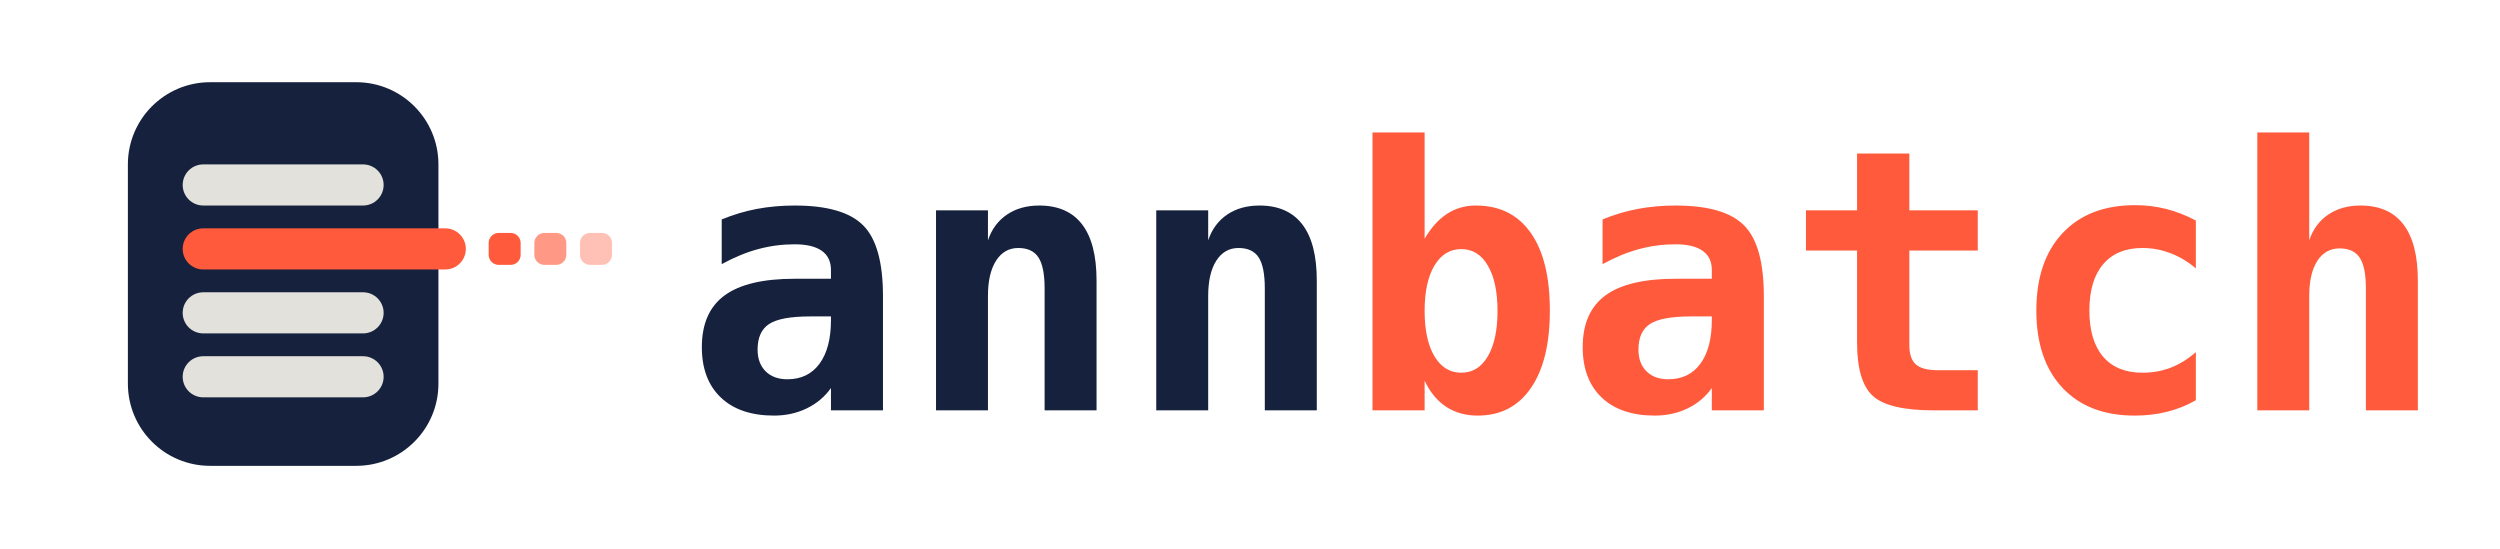
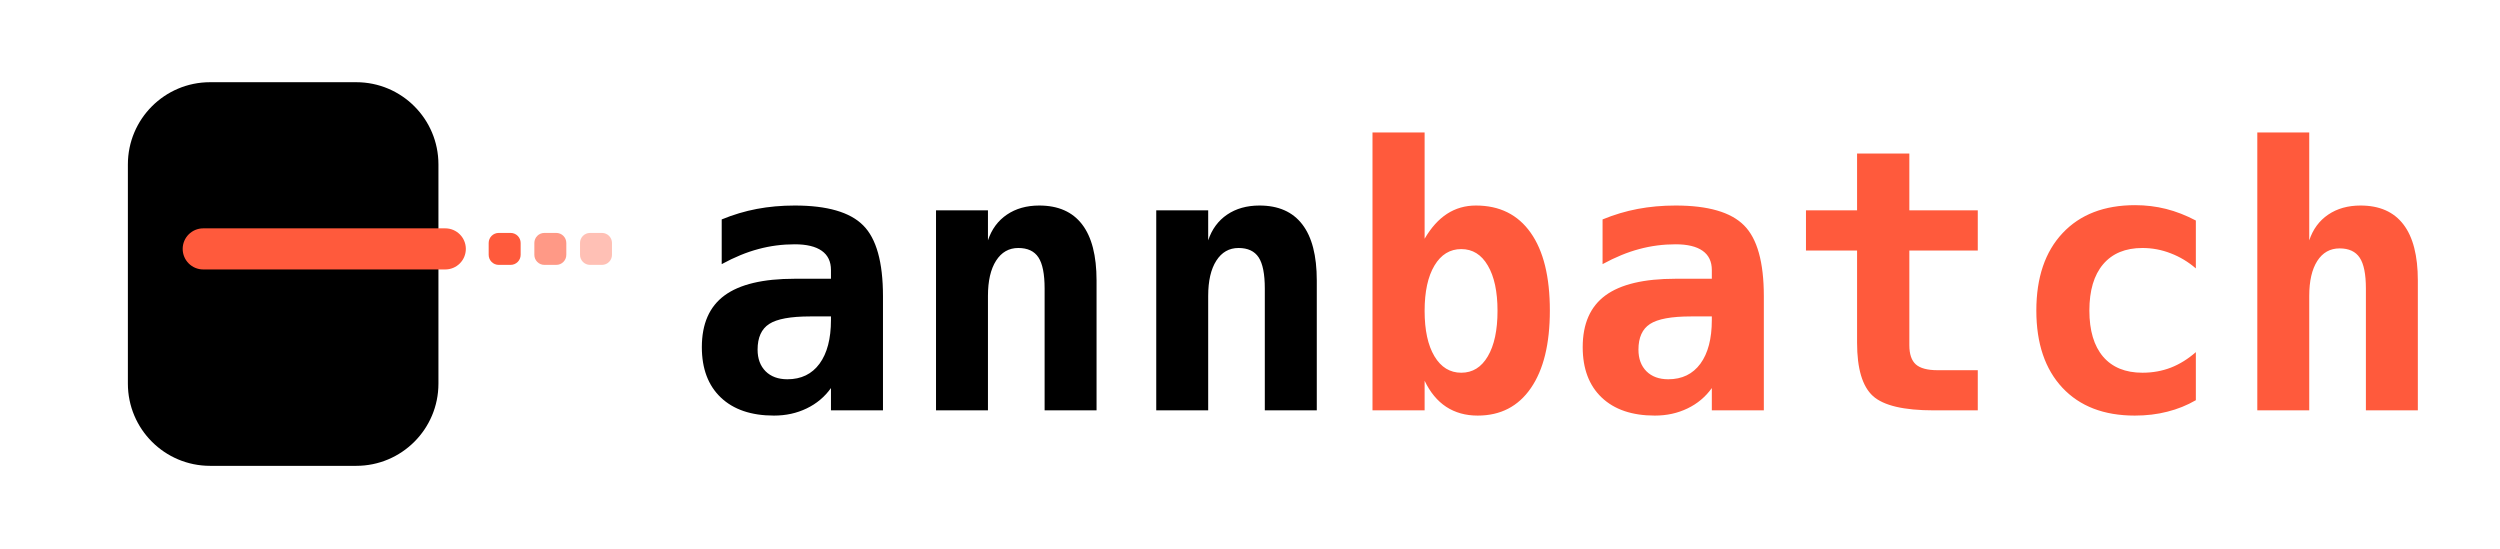
- <svg xmlns="http://www.w3.org/2000/svg" viewBox="0 0 547.4 120" width="547.4" height="120" role="img" aria-label="annbatch">
+ <svg xmlns="http://www.w3.org/2000/svg" style="color-scheme:light dark" viewBox="0 0 547.4 120" width="547.4" height="120" role="img" aria-label="annbatch">
  <g transform="translate(16,0)">
-     <rect x="12" y="18" width="68" height="84" rx="18" fill="#16223D" stroke="none" stroke-width="0" />
-     <rect x="24" y="36" width="44" height="9" rx="4.5" fill="#F4F1E9" opacity="0.92" />
-     <rect x="24" y="64" width="44" height="9" rx="4.5" fill="#F4F1E9" opacity="0.92" />
-     <rect x="24" y="78" width="44" height="9" rx="4.5" fill="#F4F1E9" opacity="0.92" />
+     <rect x="12" y="18" width="68" height="84" rx="18" style="fill:light-dark(#16223D, #F4F1E9)" stroke="none" stroke-width="0" />
+     <rect x="24" y="36" width="44" height="9" rx="4.5" style="fill:light-dark(#F4F1E9, #16223D)" opacity="0.92" />
+     <rect x="24" y="64" width="44" height="9" rx="4.5" style="fill:light-dark(#F4F1E9, #16223D)" opacity="0.92" />
+     <rect x="24" y="78" width="44" height="9" rx="4.5" style="fill:light-dark(#F4F1E9, #16223D)" opacity="0.92" />
    <rect x="24" y="50" width="62" height="9" rx="4.5" fill="#FF5A3C" />
    <rect x="91" y="51.0" width="7" height="7" rx="2.2" fill="#FF5A3C" opacity="1.0" />
    <rect x="101" y="51.0" width="7" height="7" rx="2.2" fill="#FF5A3C" opacity="0.62" />
    <rect x="111" y="51.0" width="7" height="7" rx="2.2" fill="#FF5A3C" opacity="0.38" />
  </g>
  <g transform="translate(150,29) scale(0.8009)">
-     <path d="M34.19,50.3 Q26.17,50.3 23.0,52.36 Q19.83,54.41 19.83,59.38 Q19.83,63.09 22.02,65.3 Q24.22,67.48 27.98,67.48 Q33.64,67.48 36.77,63.22 Q39.89,58.94 39.89,51.28 L39.89,50.3 L34.19,50.3 Z M54.11,44.78 L54.11,75.98 L39.89,75.98 L39.89,69.88 Q37.31,73.5 33.25,75.45 Q29.2,77.41 24.31,77.41 Q14.98,77.41 9.78,72.47 Q4.59,67.53 4.59,58.7 Q4.59,49.12 10.8,44.56 Q17.0,40.0 29.98,40.0 L39.89,40.0 L39.89,37.61 Q39.89,34.14 37.38,32.36 Q34.86,30.58 29.98,30.58 Q24.86,30.58 20.05,31.88 Q15.23,33.16 10.02,36.0 L10.02,23.78 Q14.75,21.83 19.62,20.91 Q24.52,19.98 29.98,19.98 Q43.31,19.98 48.7,25.41 Q54.11,30.81 54.11,44.78 Z M112.5,40.48 L112.5,75.98 L98.3,75.98 L98.3,42.69 Q98.3,36.72 96.61,34.16 Q94.92,31.59 91.11,31.59 Q87.25,31.59 85.03,35.06 Q82.81,38.53 82.81,44.69 L82.81,75.98 L68.61,75.98 L68.61,21.3 L82.81,21.3 L82.81,29.5 Q84.33,24.95 87.99,22.47 Q91.66,19.98 96.83,19.98 Q104.6,19.98 108.55,25.14 Q112.5,30.28 112.5,40.48 Z M172.71,40.48 L172.71,75.98 L158.5,75.98 L158.5,42.69 Q158.5,36.72 156.82,34.16 Q155.13,31.59 151.32,31.59 Q147.46,31.59 145.24,35.06 Q143.02,38.53 143.02,44.69 L143.02,75.98 L128.82,75.98 L128.82,21.3 L143.02,21.3 L143.02,29.5 Q144.54,24.95 148.19,22.47 Q151.86,19.98 157.04,19.98 Q164.8,19.98 168.75,25.14 Q172.71,30.28 172.71,40.48 Z" fill="#16223D" />
+     <path d="M34.19,50.3 Q26.17,50.3 23.0,52.36 Q19.83,54.41 19.83,59.38 Q19.83,63.09 22.02,65.3 Q24.22,67.48 27.98,67.48 Q33.64,67.48 36.77,63.22 Q39.89,58.94 39.89,51.28 L39.89,50.3 L34.19,50.3 Z M54.11,44.78 L54.11,75.98 L39.89,75.98 L39.89,69.88 Q37.31,73.5 33.25,75.45 Q29.2,77.41 24.31,77.41 Q14.98,77.41 9.78,72.47 Q4.59,67.53 4.59,58.7 Q4.59,49.12 10.8,44.56 Q17.0,40.0 29.98,40.0 L39.89,40.0 L39.89,37.61 Q39.89,34.14 37.38,32.36 Q34.86,30.58 29.98,30.58 Q24.86,30.58 20.05,31.88 Q15.23,33.16 10.02,36.0 L10.02,23.78 Q14.75,21.83 19.62,20.91 Q24.52,19.98 29.98,19.98 Q43.31,19.98 48.7,25.41 Q54.11,30.81 54.11,44.78 Z M112.5,40.48 L112.5,75.98 L98.3,75.98 L98.3,42.69 Q98.3,36.72 96.61,34.16 Q94.92,31.59 91.11,31.59 Q87.25,31.59 85.03,35.06 Q82.81,38.53 82.81,44.69 L82.81,75.98 L68.61,75.98 L68.61,21.3 L82.81,21.3 L82.81,29.5 Q84.33,24.95 87.99,22.47 Q91.66,19.98 96.83,19.98 Q104.6,19.98 108.55,25.14 Q112.5,30.28 112.5,40.48 Z M172.71,40.48 L172.71,75.98 L158.5,75.98 L158.5,42.69 Q158.5,36.72 156.82,34.16 Q155.13,31.59 151.32,31.59 Q147.46,31.59 145.24,35.06 Q143.02,38.53 143.02,44.69 L143.02,75.98 L128.82,75.98 L128.82,21.3 L143.02,21.3 L143.02,29.5 Q144.54,24.95 148.19,22.47 Q151.86,19.98 157.04,19.98 Q164.8,19.98 168.75,25.14 Q172.71,30.28 172.71,40.48 Z" style="fill:light-dark(#16223D, #F4F1E9)" />
    <path d="M222.12,48.78 Q222.12,40.88 219.47,36.39 Q216.85,31.89 212.21,31.89 Q207.57,31.89 204.88,36.39 Q202.19,40.88 202.19,48.78 Q202.19,56.7 204.88,61.2 Q207.57,65.69 212.21,65.69 Q216.85,65.69 219.47,61.2 Q222.12,56.7 222.12,48.78 Z M202.19,29.06 Q204.83,24.52 208.32,22.25 Q211.82,19.98 216.21,19.98 Q225.93,19.98 231.18,27.41 Q236.43,34.83 236.43,48.69 Q236.43,62.36 231.24,69.89 Q226.07,77.41 216.69,77.41 Q211.77,77.41 208.1,75.02 Q204.44,72.61 202.19,67.88 L202.19,75.98 L187.94,75.98 L187.94,0.0 L202.19,0.0 L202.19,29.06 Z M275.01,50.3 Q266.99,50.3 263.82,52.36 Q260.65,54.41 260.65,59.38 Q260.65,63.09 262.84,65.3 Q265.04,67.48 268.8,67.48 Q274.46,67.48 277.59,63.22 Q280.71,58.94 280.71,51.28 L280.71,50.3 L275.01,50.3 Z M294.93,44.78 L294.93,75.98 L280.71,75.98 L280.71,69.88 Q278.13,73.5 274.07,75.45 Q270.02,77.41 265.13,77.41 Q255.8,77.41 250.6,72.47 Q245.41,67.53 245.41,58.7 Q245.41,49.12 251.62,44.56 Q257.82,40.0 270.8,40.0 L280.71,40.0 L280.71,37.61 Q280.71,34.14 278.2,32.36 Q275.68,30.58 270.8,30.58 Q265.68,30.58 260.87,31.88 Q256.05,33.16 250.84,36.0 L250.84,23.78 Q255.57,21.83 260.45,20.91 Q265.34,19.98 270.8,19.98 Q284.13,19.98 289.52,25.41 Q294.93,30.81 294.93,44.78 Z M334.71,5.77 L334.71,21.3 L353.42,21.3 L353.42,32.28 L334.71,32.28 L334.71,58.16 Q334.71,61.83 336.49,63.42 Q338.28,65.0 342.43,65.0 L353.42,65.0 L353.42,75.98 L341.4,75.98 Q329.1,75.98 324.76,72.06 Q320.42,68.12 320.42,57.48 L320.42,32.28 L306.45,32.28 L306.45,21.3 L320.42,21.3 L320.42,5.77 L334.71,5.77 Z M413.04,73.2 Q409.42,75.3 405.26,76.34 Q401.12,77.41 396.34,77.41 Q383.7,77.41 376.56,69.8 Q369.43,62.17 369.43,48.69 Q369.43,35.16 376.61,27.52 Q383.79,19.88 396.43,19.88 Q400.82,19.88 404.9,20.91 Q408.98,21.94 413.04,24.08 L413.04,37.17 Q409.92,34.48 406.18,33.05 Q402.45,31.59 398.43,31.59 Q391.45,31.59 387.68,36.05 Q383.93,40.48 383.93,48.69 Q383.93,56.89 387.68,61.3 Q391.45,65.69 398.43,65.69 Q402.59,65.69 406.2,64.3 Q409.81,62.89 413.04,60.06 L413.04,73.2 Z M473.73,40.48 L473.73,75.98 L459.53,75.98 L459.53,42.69 Q459.53,36.78 457.84,34.25 Q456.15,31.7 452.34,31.7 Q448.44,31.7 446.23,35.14 Q444.04,38.58 444.04,44.69 L444.04,75.98 L429.84,75.98 L429.84,0.0 L444.04,0.0 L444.04,29.5 Q445.56,24.95 449.22,22.47 Q452.89,19.98 458.06,19.98 Q465.83,19.98 469.78,25.14 Q473.73,30.28 473.73,40.48 Z" fill="#FF5A3C" />
  </g>
</svg>
